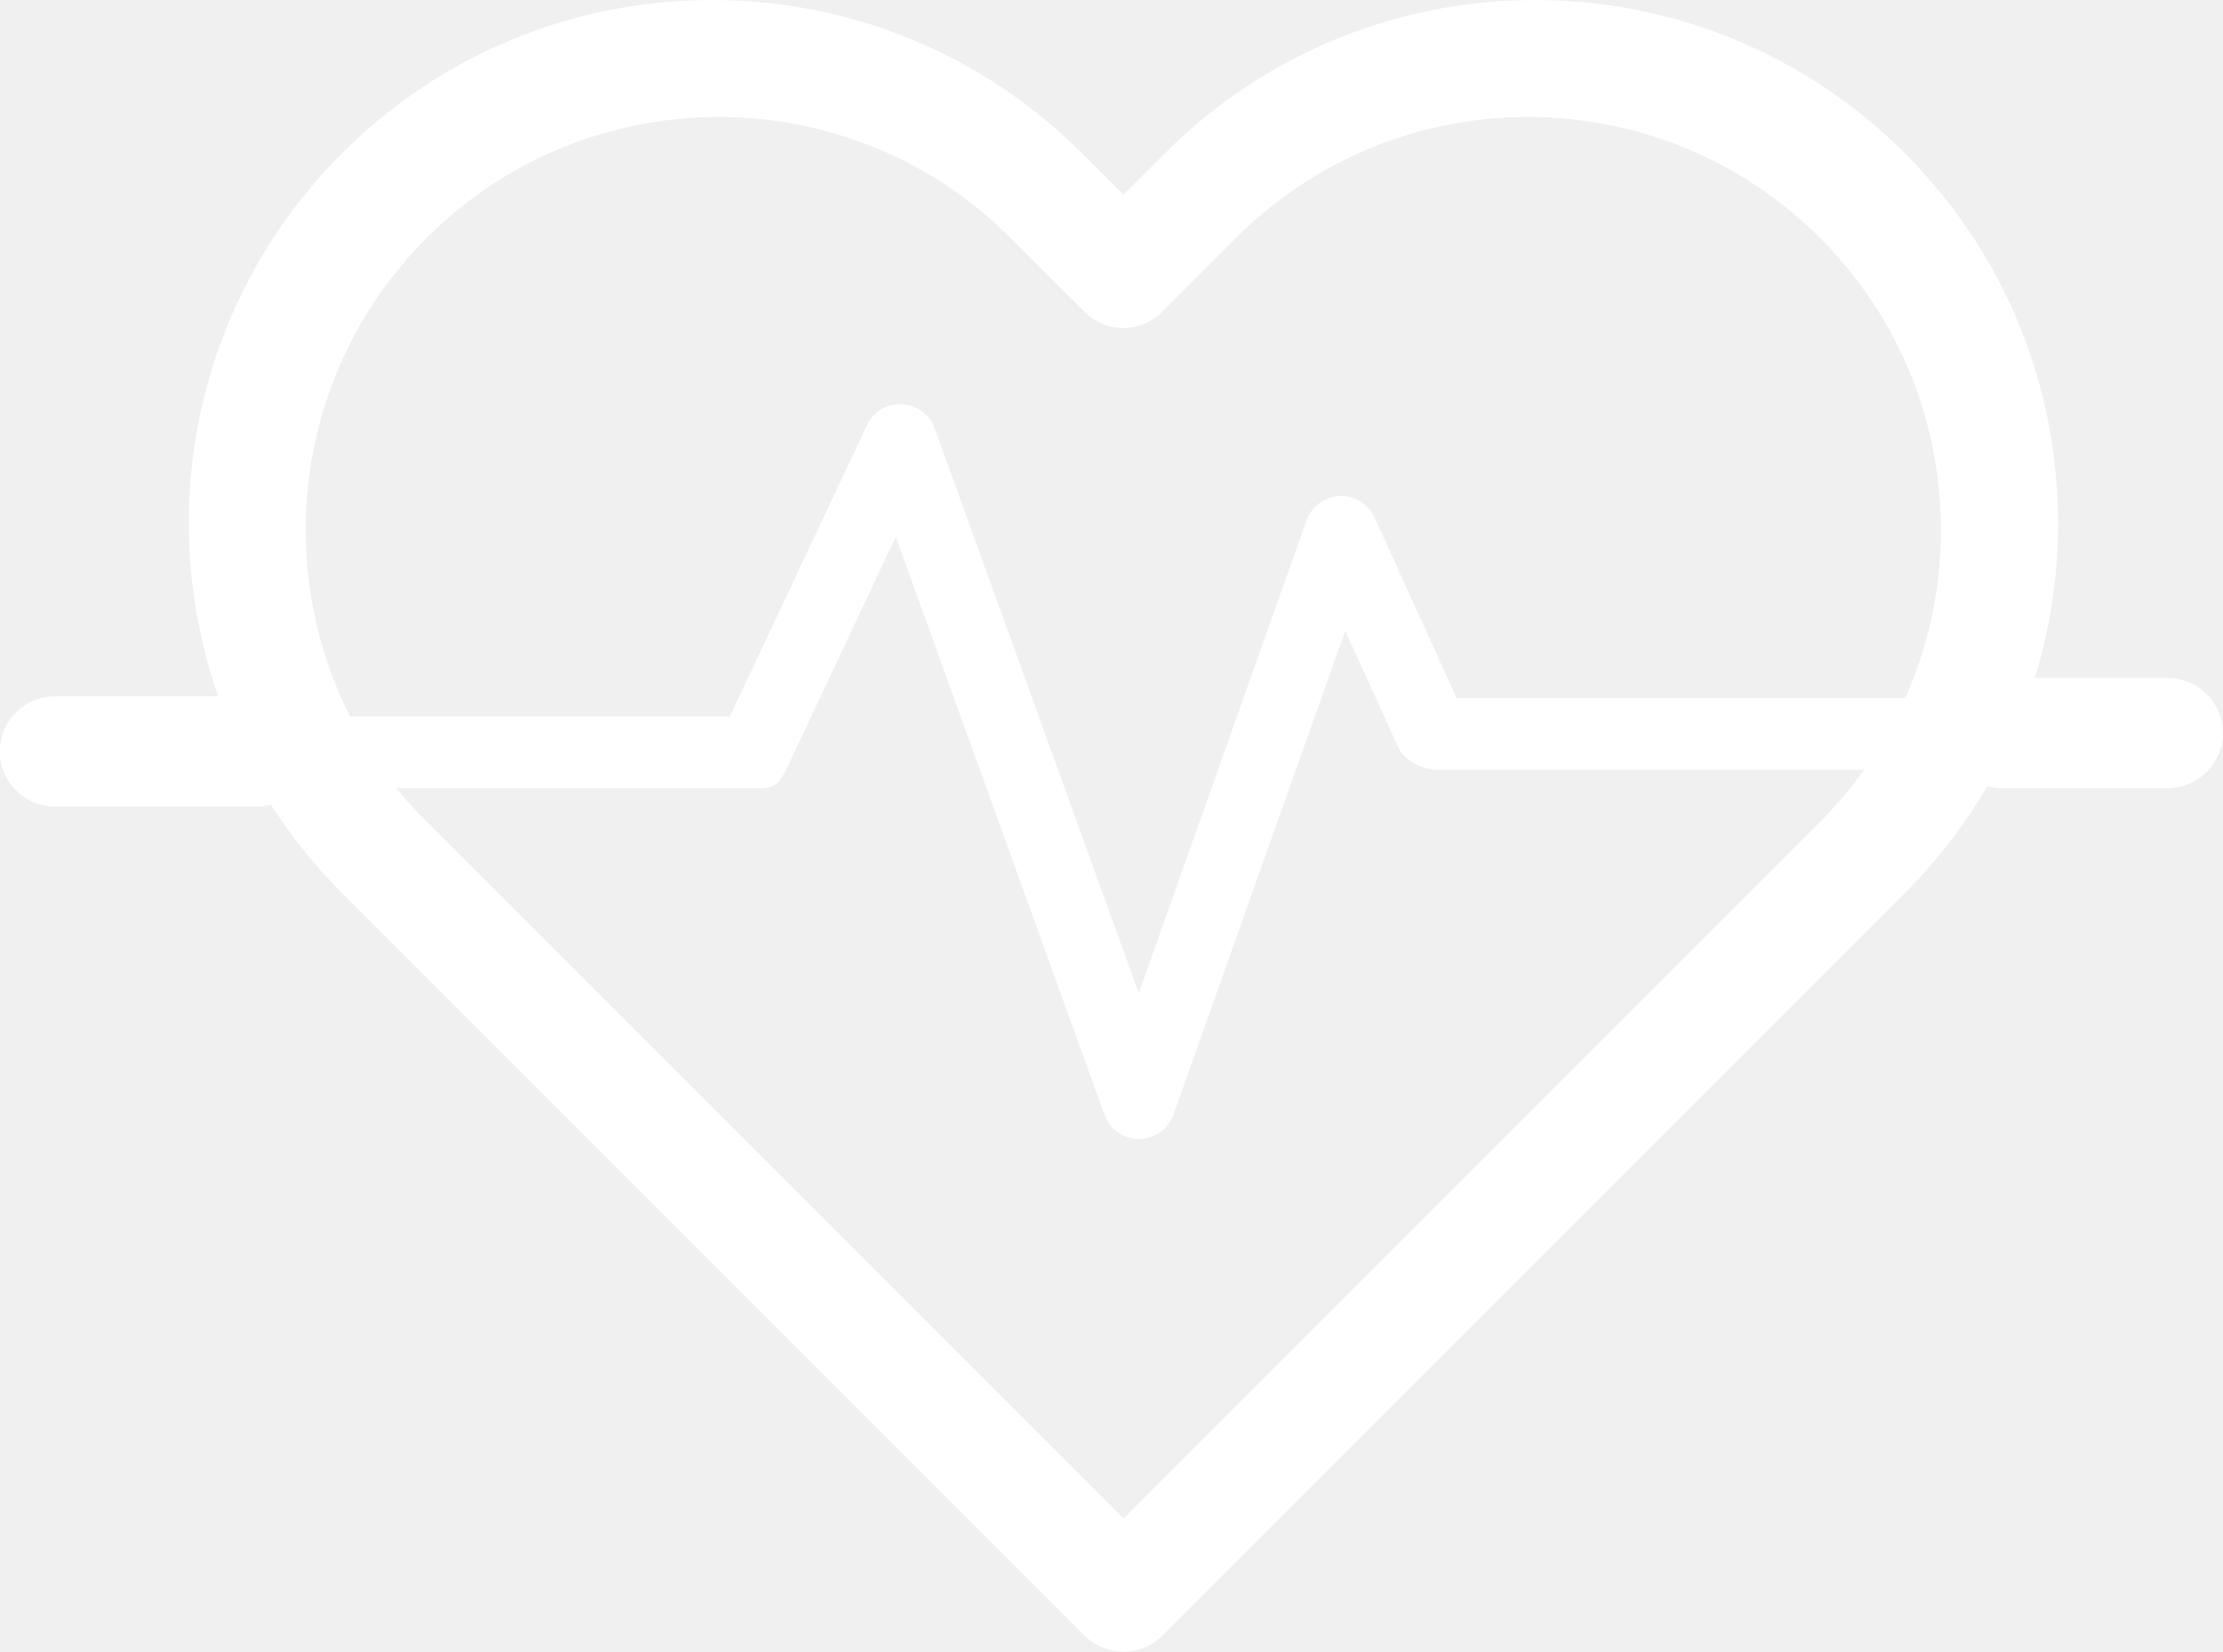
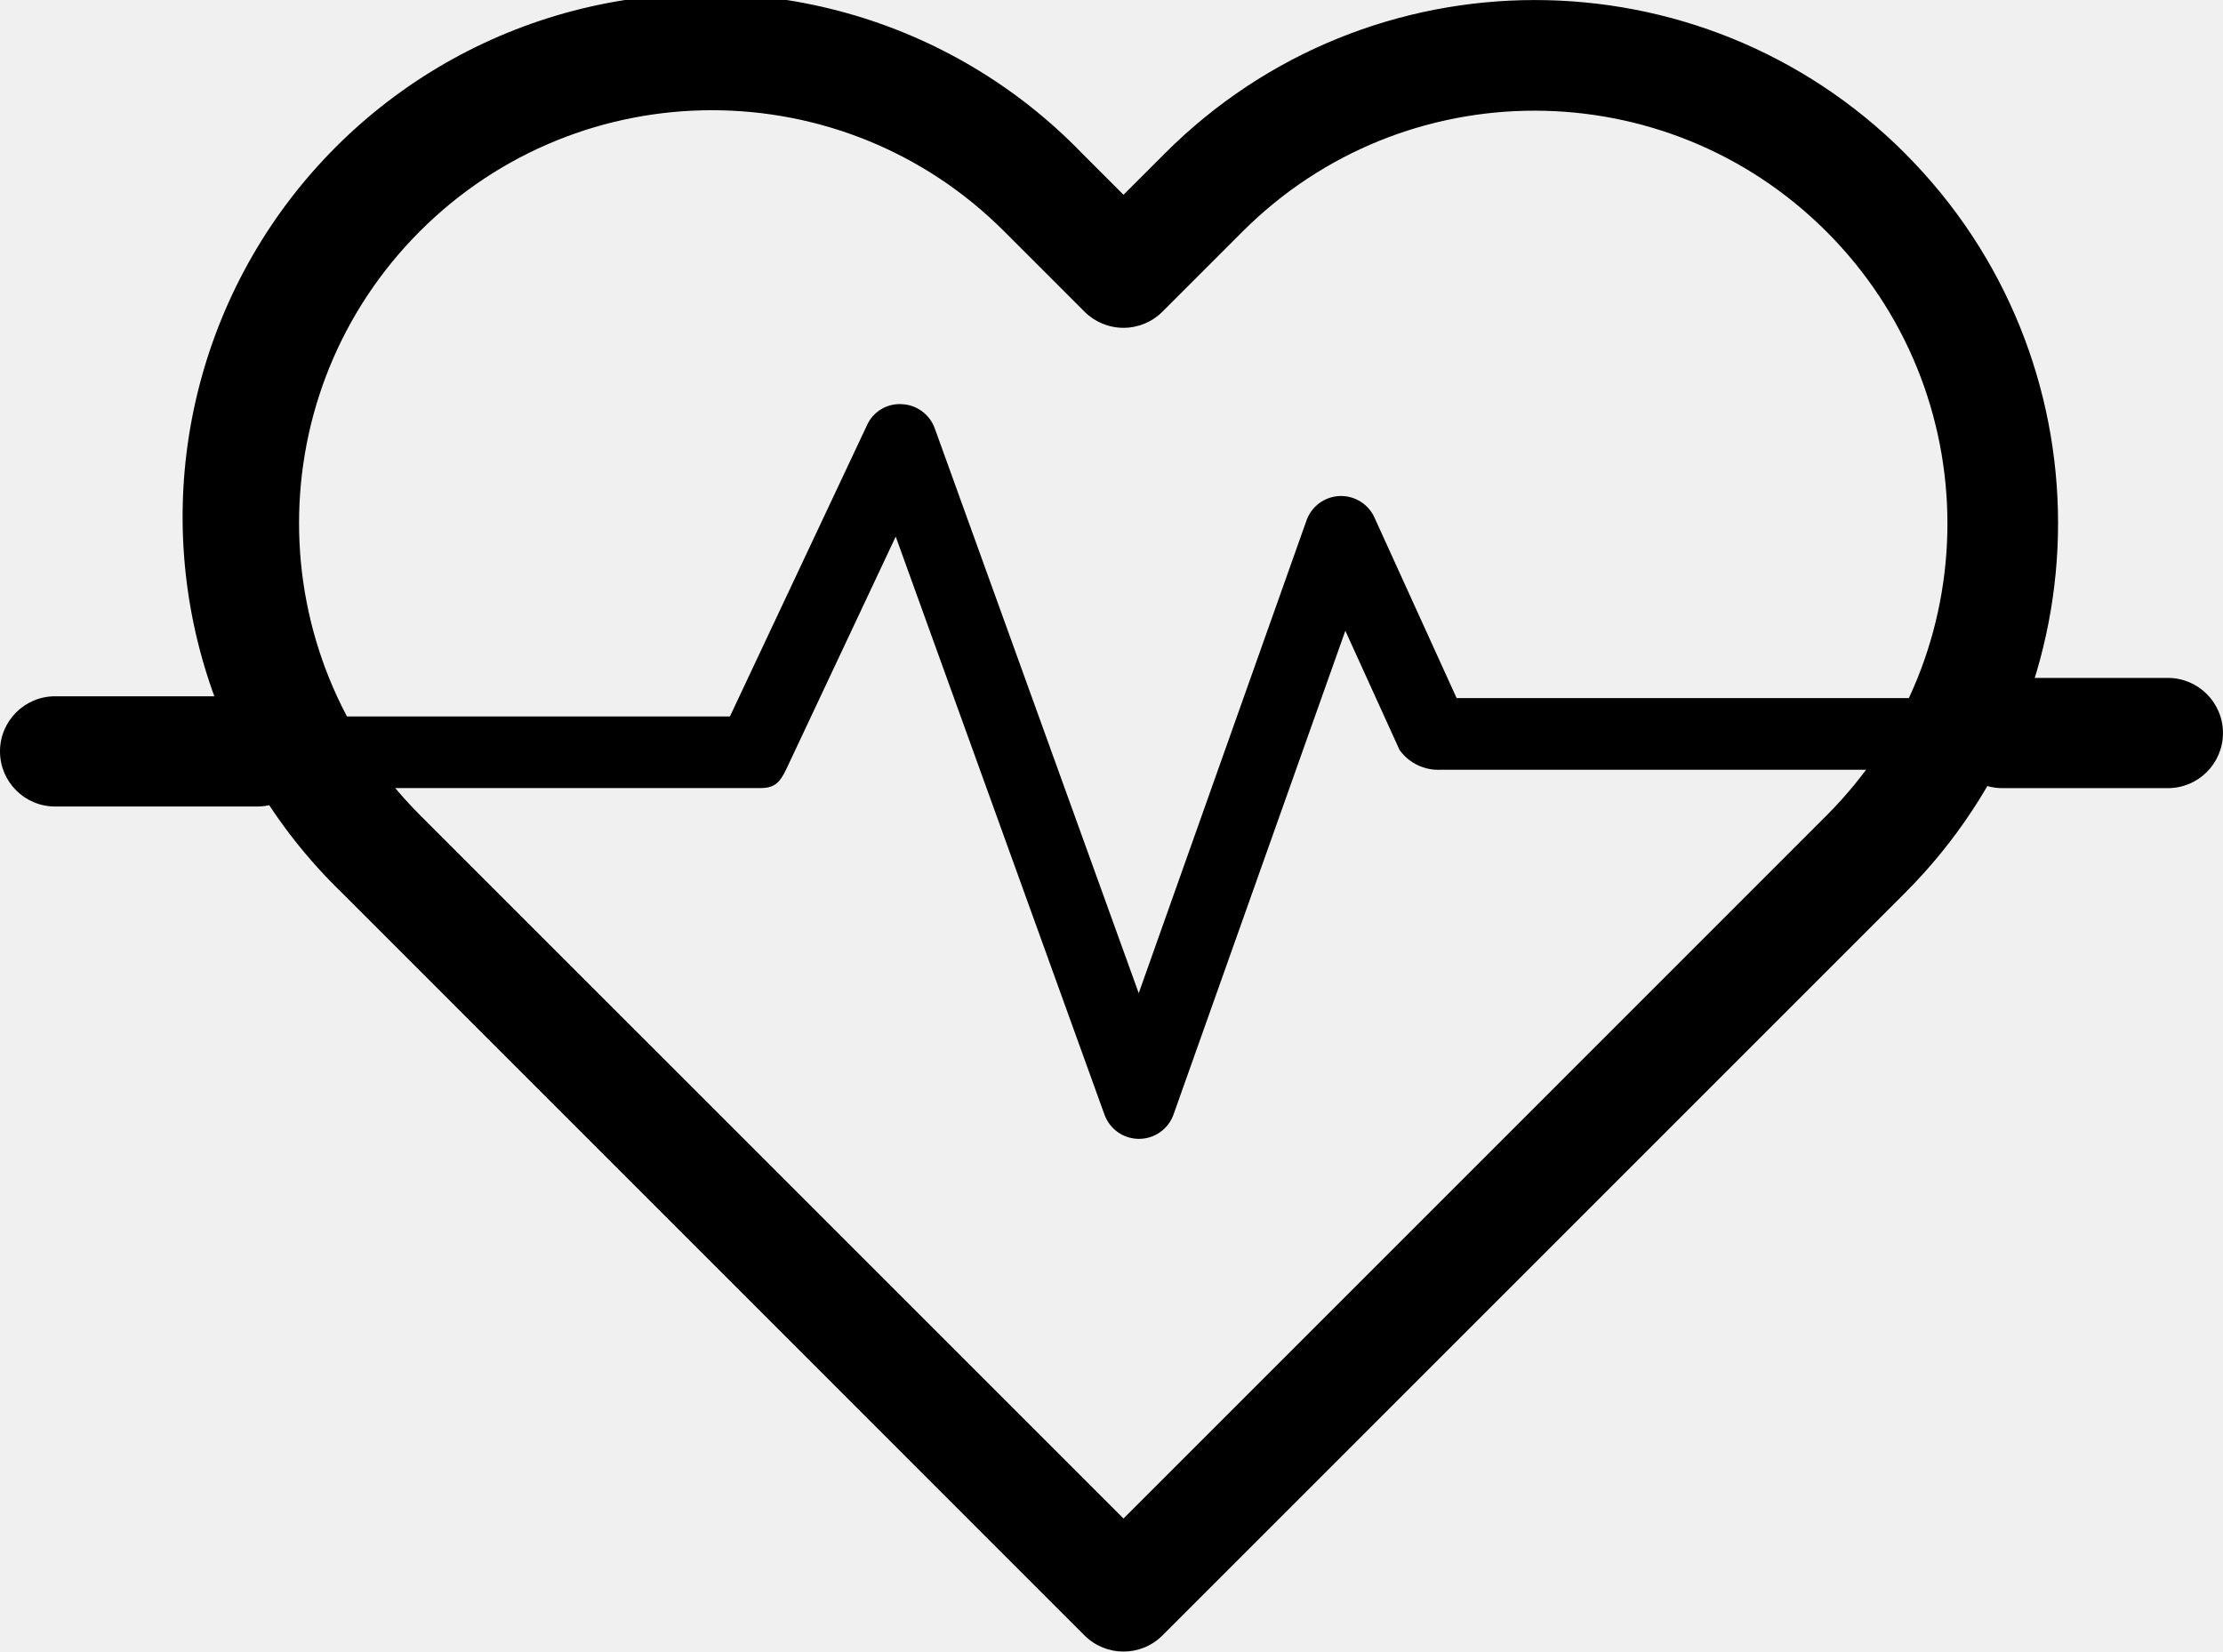
- <svg xmlns="http://www.w3.org/2000/svg" id="heartbeat" width="64.727" height="48.092" viewBox="0 0 64.727 48.092">
-   <g id="Grupo_6" data-name="Grupo 6" transform="translate(5.504 0)">
+ <svg xmlns="http://www.w3.org/2000/svg" id="heartbeat" width="66.706" height="49.562" viewBox="0 0 66.706 49.562">
+   <g id="Grupo_6" data-name="Grupo 6" transform="translate(5.673 0)">
    <g id="Grupo_5" data-name="Grupo 5">
-       <path id="Trazado_3" data-name="Trazado 3" d="M91.12,66.656a15.233,15.233,0,0,0-21.543,0l-1.209,1.209-1.209-1.209A15.233,15.233,0,0,0,45.615,88.2l21.618,21.618a1.606,1.606,0,0,0,2.27,0L91.12,88.2a15.233,15.233,0,0,0,0-21.543ZM88.85,85.929,68.368,106.412,47.885,85.929a12.024,12.024,0,0,1,17-17l2.344,2.344a1.6,1.6,0,0,0,2.269,0l2.344-2.344a12.024,12.024,0,0,1,17,17Z" transform="translate(-41.16 -62.194)" fill="#fff" />
+       <path id="Trazado_3" data-name="Trazado 3" d="M92.647,66.792a15.7,15.7,0,0,0-22.2,0L69.2,68.039l-1.246-1.246a15.7,15.7,0,1,0-22.2,22.2L68.03,111.272a1.655,1.655,0,0,0,2.34,0L92.647,88.994a15.7,15.7,0,0,0,0-22.2ZM90.308,86.655,69.2,107.764,48.09,86.655A12.391,12.391,0,0,1,65.614,69.131l2.416,2.416a1.653,1.653,0,0,0,2.339,0l2.416-2.416A12.391,12.391,0,0,1,90.308,86.655Z" transform="translate(-41.16 -62.194)" />
    </g>
  </g>
-   <g id="Grupo_8" data-name="Grupo 8" transform="translate(0 20.276)">
+   <g id="Grupo_8" data-name="Grupo 8" transform="translate(0 20.895)">
    <g id="Grupo_7" data-name="Grupo 7" transform="translate(0 0)">
-       <path id="Trazado_4" data-name="Trazado 4" d="M7.489,213.806H1.6a1.6,1.6,0,1,0,0,3.21H7.489a1.6,1.6,0,1,0,0-3.21Z" transform="translate(0 -213.806)" fill="#fff" />
+       <path id="Trazado_4" data-name="Trazado 4" d="M7.718,213.806H1.654a1.654,1.654,0,1,0,0,3.308H7.718a1.654,1.654,0,1,0,0-3.308Z" transform="translate(0 -213.806)" />
    </g>
  </g>
-   <g id="Grupo_10" data-name="Grupo 10" transform="translate(6.954 11.768)">
+   <g id="Grupo_10" data-name="Grupo 10" transform="translate(7.166 12.128)">
    <g id="Grupo_9" data-name="Grupo 9" transform="translate(0 0)">
-       <path id="Trazado_5" data-name="Trazado 5" d="M102.814,158.751H87.455l-2.39-5.257a1.07,1.07,0,0,0-1.982.085L78.2,167.345,72.259,150.9a1.07,1.07,0,0,0-.956-.705,1.04,1.04,0,0,0-1.018.613l-3.991,8.48H53.066a1.07,1.07,0,0,0-1.07,1.07c0,.591.7,1.018,1.3,1.018H67.2c.415,0,.566-.187.743-.562l3.181-6.76L77.2,170.884a1.07,1.07,0,0,0,1.006.706h0a1.069,1.069,0,0,0,1.005-.712l5-14.086,1.579,3.472a1.391,1.391,0,0,0,1.2.576H103.04c.591,0,.844-.427.844-1.018A1.07,1.07,0,0,0,102.814,158.751Z" transform="translate(-51.996 -150.192)" fill="#fff" />
+       <path id="Trazado_5" data-name="Trazado 5" d="M104.368,159.013H88.539L86.076,153.6a1.1,1.1,0,0,0-2.043.087L79,167.869l-6.12-16.949a1.1,1.1,0,0,0-.985-.727,1.072,1.072,0,0,0-1.049.632l-4.113,8.739H53.1a1.1,1.1,0,0,0-1.1,1.1c0,.609.725,1.049,1.335,1.049H67.664c.427,0,.584-.193.766-.579l3.278-6.967,6.264,17.346a1.1,1.1,0,0,0,1.037.728h0a1.1,1.1,0,0,0,1.036-.734L85.2,156.993l1.627,3.578a1.433,1.433,0,0,0,1.236.593H104.6c.609,0,.87-.44.87-1.049A1.1,1.1,0,0,0,104.368,159.013Z" transform="translate(-51.996 -150.192)" />
    </g>
  </g>
-   <g id="Grupo_12" data-name="Grupo 12" transform="translate(56.703 19.741)">
+   <g id="Grupo_12" data-name="Grupo 12" transform="translate(58.436 20.344)">
    <g id="Grupo_11" data-name="Grupo 11">
-       <path id="Trazado_6" data-name="Trazado 6" d="M430.419,209.806H425.6a1.6,1.6,0,1,0,0,3.21h4.814a1.6,1.6,0,0,0,0-3.21Z" transform="translate(-424 -209.806)" fill="#fff" />
+       <path id="Trazado_6" data-name="Trazado 6" d="M430.615,209.806h-4.962a1.654,1.654,0,1,0,0,3.308h4.962a1.654,1.654,0,0,0,0-3.308Z" transform="translate(-424 -209.806)" />
    </g>
  </g>
</svg>
